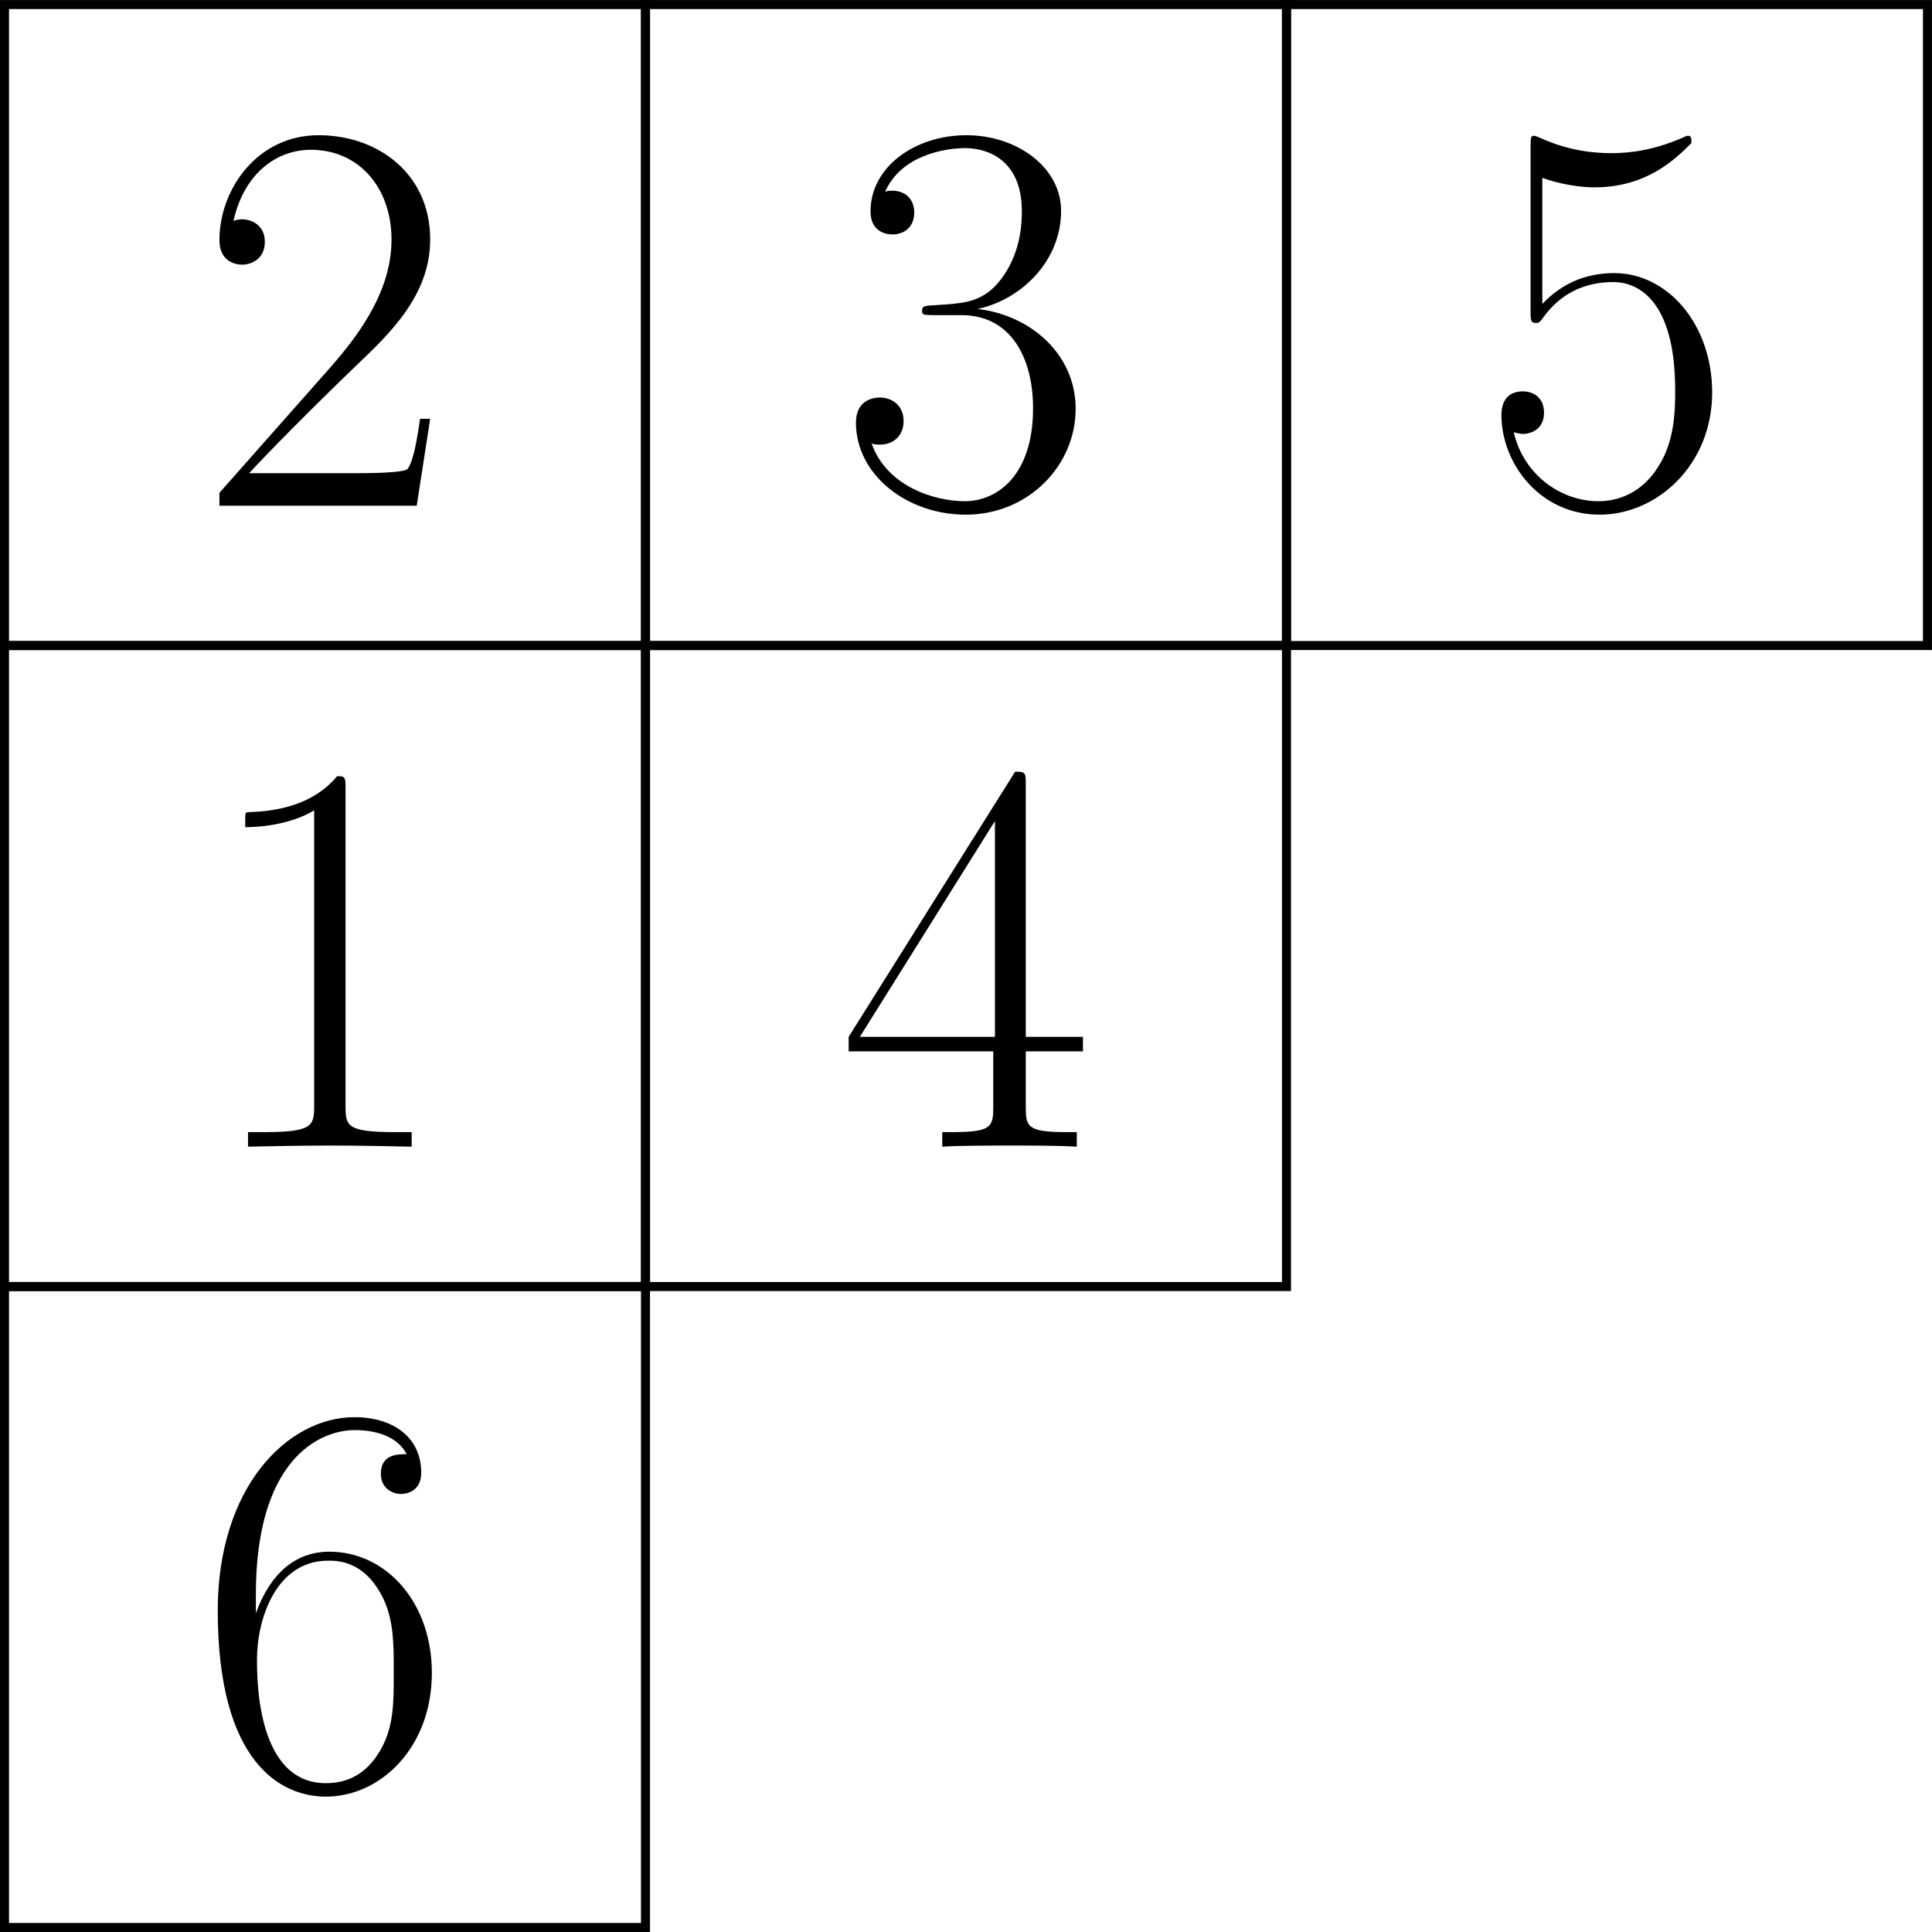
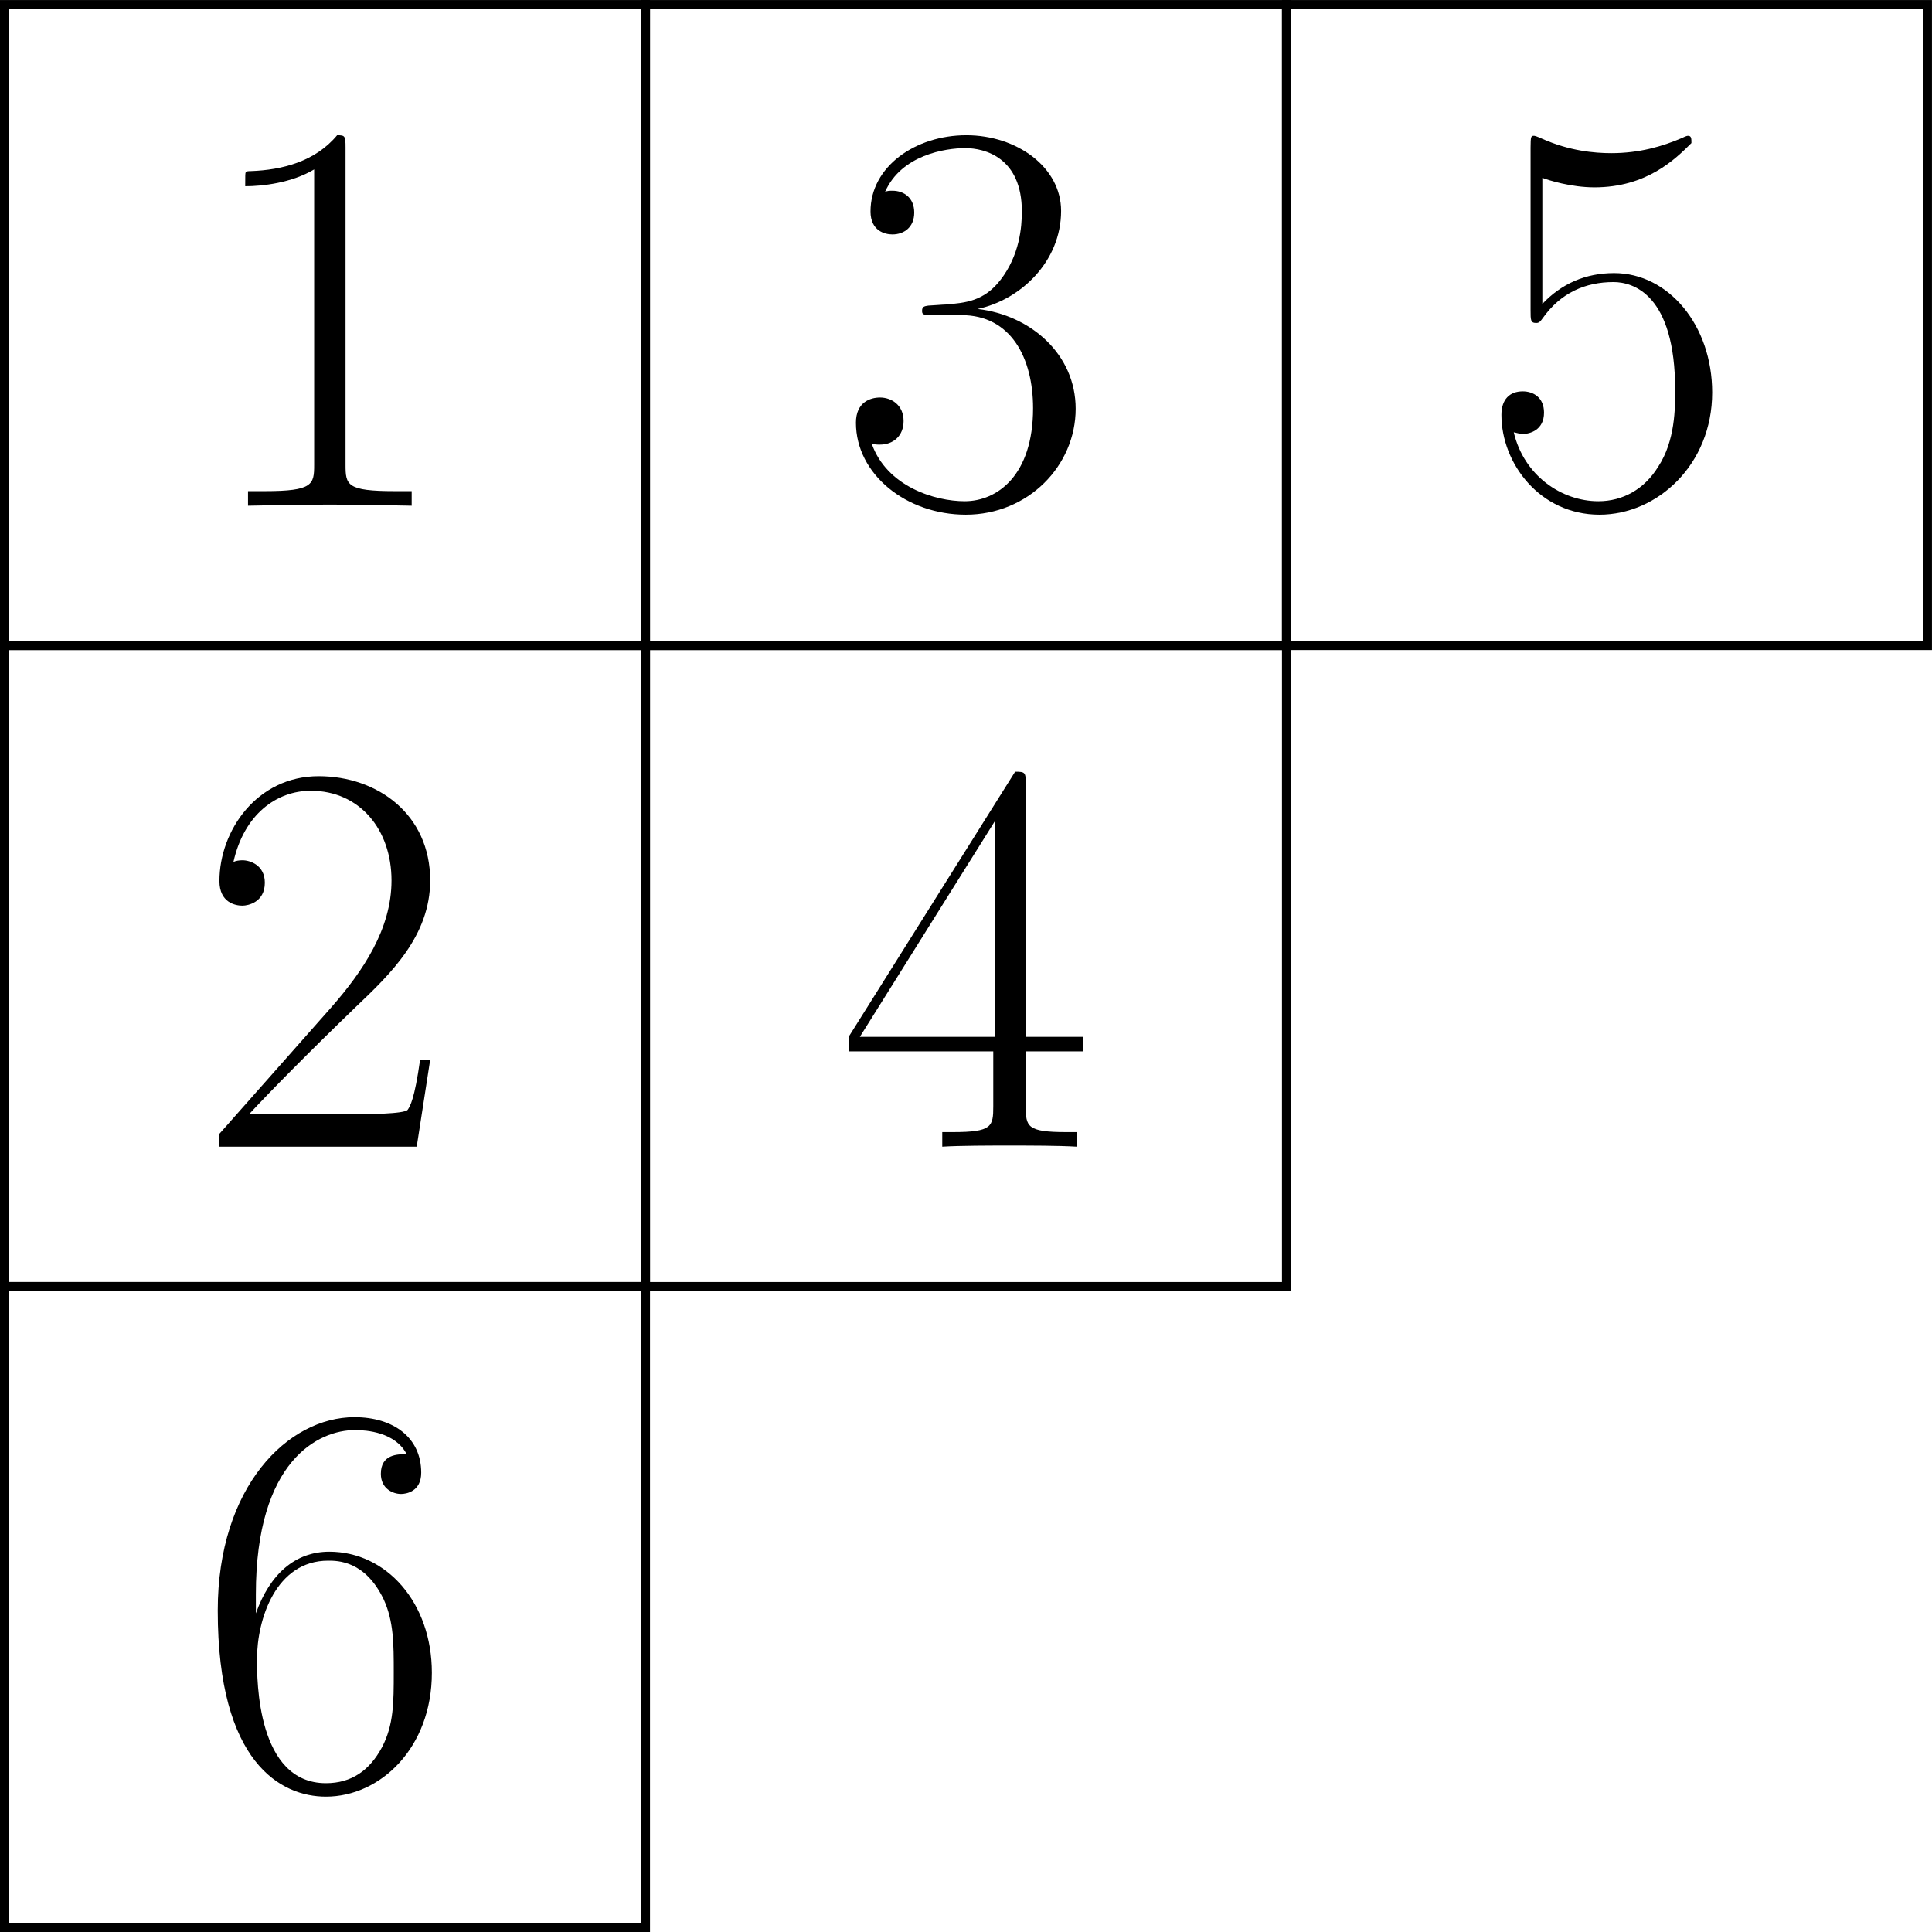
<svg xmlns="http://www.w3.org/2000/svg" xmlns:xlink="http://www.w3.org/1999/xlink" version="1.1" width="85.44pt" height="85.44pt" viewBox="0 0 85.44 85.44">
  <defs>
-     <path id="font_1_2" d="M.417 .155H.399C.389 .084 .381 .072 .377 .066 .372 .058 .3 .058 .286 .058H.094C.13 .097 .2 .168 .285 .25 .346 .308 .417 .376 .417 .475 .417 .593 .323 .661 .218 .661 .108 .661 .041 .564 .041 .474 .041 .435 .07 .43 .082 .43 .092 .43 .122 .436 .122 .471 .122 .502 .096 .511 .082 .511 .076 .511 .07 .51 .066 .508 .085 .593 .143 .635 .204 .635 .291 .635 .348 .566 .348 .475 .348 .388 .297 .313 .24 .248L.041 .023V0H.393L.417 .155Z" />
+     <path id="font_1_1" d="M.266 .639C.266 .66 .265 .661 .251 .661 .212 .614 .153 .599 .097 .597 .094 .597 .089 .597 .088 .595 .087 .593 .087 .591 .087 .57 .118 .57 .17 .576 .21 .6V.073C.21 .038 .208 .026 .122 .026H.092V0C.14 .001 .19 .002 .238 .002 .286 .002 .336 .001 .384 0V.026H.354C.268 .026 .266 .037 .266 .073V.639Z" />
    <path id="font_1_3" d="M.221 .34C.31 .34 .349 .263 .349 .174 .349 .054 .285 .008 .227 .008 .174 .008 .088 .034 .061 .111 .066 .109 .071 .109 .076 .109 .1 .109 .118 .125 .118 .151 .118 .18 .096 .193 .076 .193 .059 .193 .033 .185 .033 .148 .033 .056 .123-.016 .229-.016 .34-.016 .425 .071 .425 .173 .425 .27 .345 .34 .25 .351 .326 .367 .399 .435 .399 .526 .399 .604 .32 .661 .23 .661 .139 .661 .059 .605 .059 .525 .059 .49 .085 .484 .098 .484 .119 .484 .137 .497 .137 .523 .137 .549 .119 .562 .098 .562 .094 .562 .089 .562 .085 .56 .114 .626 .193 .638 .228 .638 .263 .638 .329 .621 .329 .525 .329 .497 .325 .447 .291 .403 .261 .364 .227 .362 .194 .359 .189 .359 .166 .357 .162 .357 .155 .356 .151 .355 .151 .348 .151 .341 .152 .34 .172 .34H.221Z" />
    <path id="font_1_5" d="M.114 .585C.124 .581 .165 .568 .207 .568 .3 .568 .351 .618 .38 .647 .38 .655 .38 .66 .374 .66 .373 .66 .371 .66 .363 .656 .328 .641 .287 .629 .237 .629 .207 .629 .162 .633 .113 .655 .102 .66 .1 .66 .099 .66 .094 .66 .093 .659 .093 .639V.349C.093 .331 .093 .326 .103 .326 .108 .326 .11 .328 .115 .335 .147 .38 .191 .399 .241 .399 .276 .399 .351 .377 .351 .206 .351 .174 .351 .116 .321 .07 .296 .029 .257 .008 .214 .008 .148 .008 .081 .054 .063 .131 .067 .13 .075 .128 .079 .128 .092 .128 .117 .135 .117 .166 .117 .193 .098 .204 .079 .204 .056 .204 .041 .19 .041 .162 .041 .075 .11-.016 .216-.016 .319-.016 .417 .073 .417 .202 .417 .322 .339 .415 .242 .415 .191 .415 .148 .396 .114 .36V.585Z" />
-     <path id="font_1_1" d="M.266 .639C.266 .66 .265 .661 .251 .661 .212 .614 .153 .599 .097 .597 .094 .597 .089 .597 .088 .595 .087 .593 .087 .591 .087 .57 .118 .57 .17 .576 .21 .6V.073C.21 .038 .208 .026 .122 .026H.092V0C.14 .001 .19 .002 .238 .002 .286 .002 .336 .001 .384 0V.026H.354C.268 .026 .266 .037 .266 .073V.639Z" />
+     <path id="font_1_2" d="M.417 .155H.399C.389 .084 .381 .072 .377 .066 .372 .058 .3 .058 .286 .058H.094C.13 .097 .2 .168 .285 .25 .346 .308 .417 .376 .417 .475 .417 .593 .323 .661 .218 .661 .108 .661 .041 .564 .041 .474 .041 .435 .07 .43 .082 .43 .092 .43 .122 .436 .122 .471 .122 .502 .096 .511 .082 .511 .076 .511 .07 .51 .066 .508 .085 .593 .143 .635 .204 .635 .291 .635 .348 .566 .348 .475 .348 .388 .297 .313 .24 .248L.041 .023V0H.393L.417 .155Z" />
    <path id="font_1_4" d="M.336 .647C.336 .668 .335 .669 .317 .669L.02 .196V.17H.278V.072C.278 .036 .276 .026 .206 .026H.187V0C.219 .002 .273 .002 .307 .002 .341 .002 .395 .002 .427 0V.026H.408C.338 .026 .336 .036 .336 .072V.17H.438V.196H.336V.647M.281 .581V.196H.04L.281 .581Z" />
    <path id="font_1_6" d="M.106 .345C.106 .584 .218 .638 .283 .638 .304 .638 .355 .634 .375 .595 .359 .595 .329 .595 .329 .56 .329 .533 .351 .524 .365 .524 .374 .524 .401 .528 .401 .562 .401 .625 .351 .661 .282 .661 .163 .661 .038 .537 .038 .316 .038 .044 .151-.016 .231-.016 .328-.016 .42 .071 .42 .205 .42 .33 .339 .421 .237 .421 .176 .421 .131 .381 .106 .311V.345M.231 .008C.108 .008 .108 .192 .108 .229 .108 .301 .142 .405 .235 .405 .252 .405 .301 .405 .334 .336 .352 .297 .352 .256 .352 .206 .352 .152 .352 .112 .331 .072 .309 .031 .277 .008 .231 .008Z" />
  </defs>
  <path transform="matrix(1,0,0,-1,.1989975,.2009964)" stroke-width=".399" stroke-linecap="butt" stroke-miterlimit="10" stroke-linejoin="miter" fill="none" stroke="#000000" d="M0 0V-28.347H28.347V0ZM28.347-28.347" />
-   <use data-text="2" xlink:href="#font_1_2" transform="matrix(24.7871,0,0,-24.7871,8.687996,22.364)" />
+   <use data-text="1" xlink:href="#font_1_1" transform="matrix(24.7871,0,0,-24.7871,8.687996,22.364)" />
  <path transform="matrix(1,0,0,-1,.1989975,.2009964)" stroke-width=".399" stroke-linecap="butt" stroke-miterlimit="10" stroke-linejoin="miter" fill="none" stroke="#000000" d="M28.347 0V-28.347H56.694V0ZM56.694-28.347" />
  <use data-text="3" xlink:href="#font_1_3" transform="matrix(24.7871,0,0,-24.7871,37.035,22.364)" />
  <path transform="matrix(1,0,0,-1,.1989975,.2009964)" stroke-width=".399" stroke-linecap="butt" stroke-miterlimit="10" stroke-linejoin="miter" fill="none" stroke="#000000" d="M56.694 0V-28.347H85.04V0ZM85.04-28.347" />
  <use data-text="5" xlink:href="#font_1_5" transform="matrix(24.7871,0,0,-24.7871,65.382,22.364)" />
  <path transform="matrix(1,0,0,-1,.1989975,.2009964)" stroke-width=".399" stroke-linecap="butt" stroke-miterlimit="10" stroke-linejoin="miter" fill="none" stroke="#000000" d="M0-28.347V-56.694H28.347V-28.347ZM28.347-56.694" />
-   <use data-text="1" xlink:href="#font_1_1" transform="matrix(24.7871,0,0,-24.7871,8.687996,50.71)" />
+   <use data-text="2" xlink:href="#font_1_2" transform="matrix(24.7871,0,0,-24.7871,8.687996,50.71)" />
  <path transform="matrix(1,0,0,-1,.1989975,.2009964)" stroke-width=".399" stroke-linecap="butt" stroke-miterlimit="10" stroke-linejoin="miter" fill="none" stroke="#000000" d="M28.347-28.347V-56.694H56.694V-28.347ZM56.694-56.694" />
  <use data-text="4" xlink:href="#font_1_4" transform="matrix(24.7871,0,0,-24.7871,37.035,50.71)" />
  <path transform="matrix(1,0,0,-1,.1989975,.2009964)" stroke-width=".399" stroke-linecap="butt" stroke-miterlimit="10" stroke-linejoin="miter" fill="none" stroke="#000000" d="M0-56.694V-85.04H28.347V-56.694ZM28.347-85.04" />
  <use data-text="6" xlink:href="#font_1_6" transform="matrix(24.7871,0,0,-24.7871,8.687996,79.057)" />
</svg>
